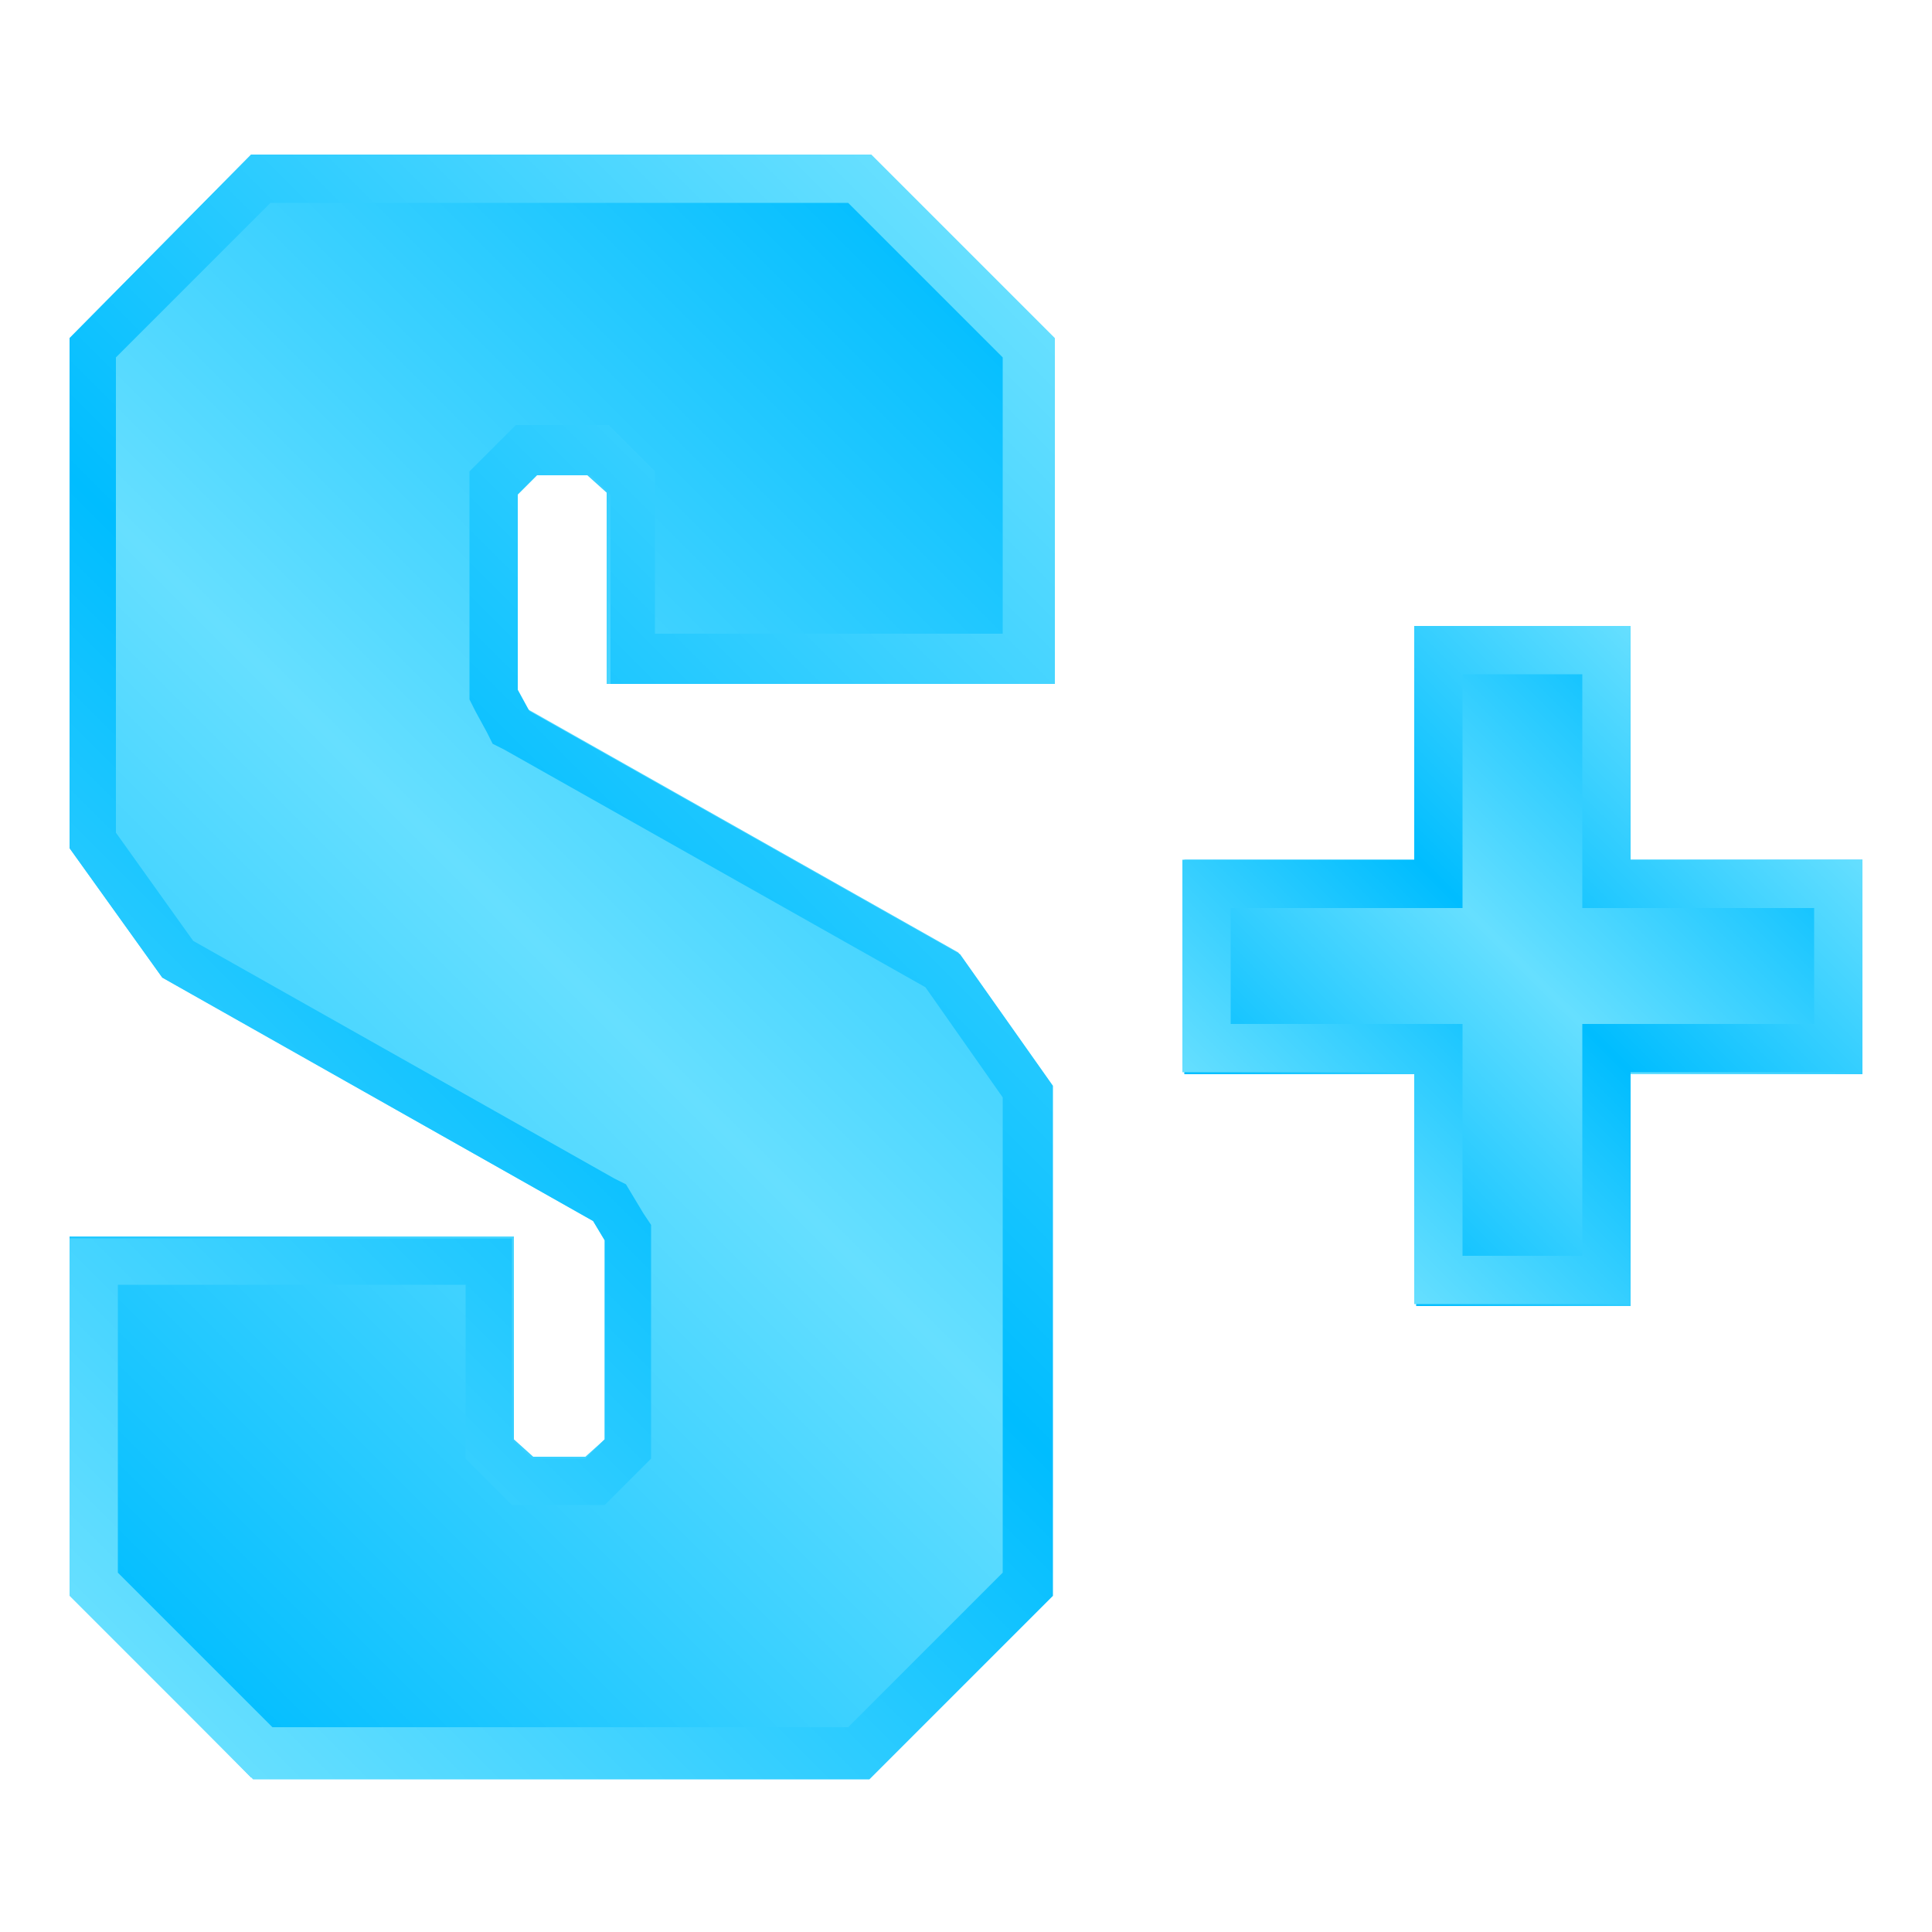
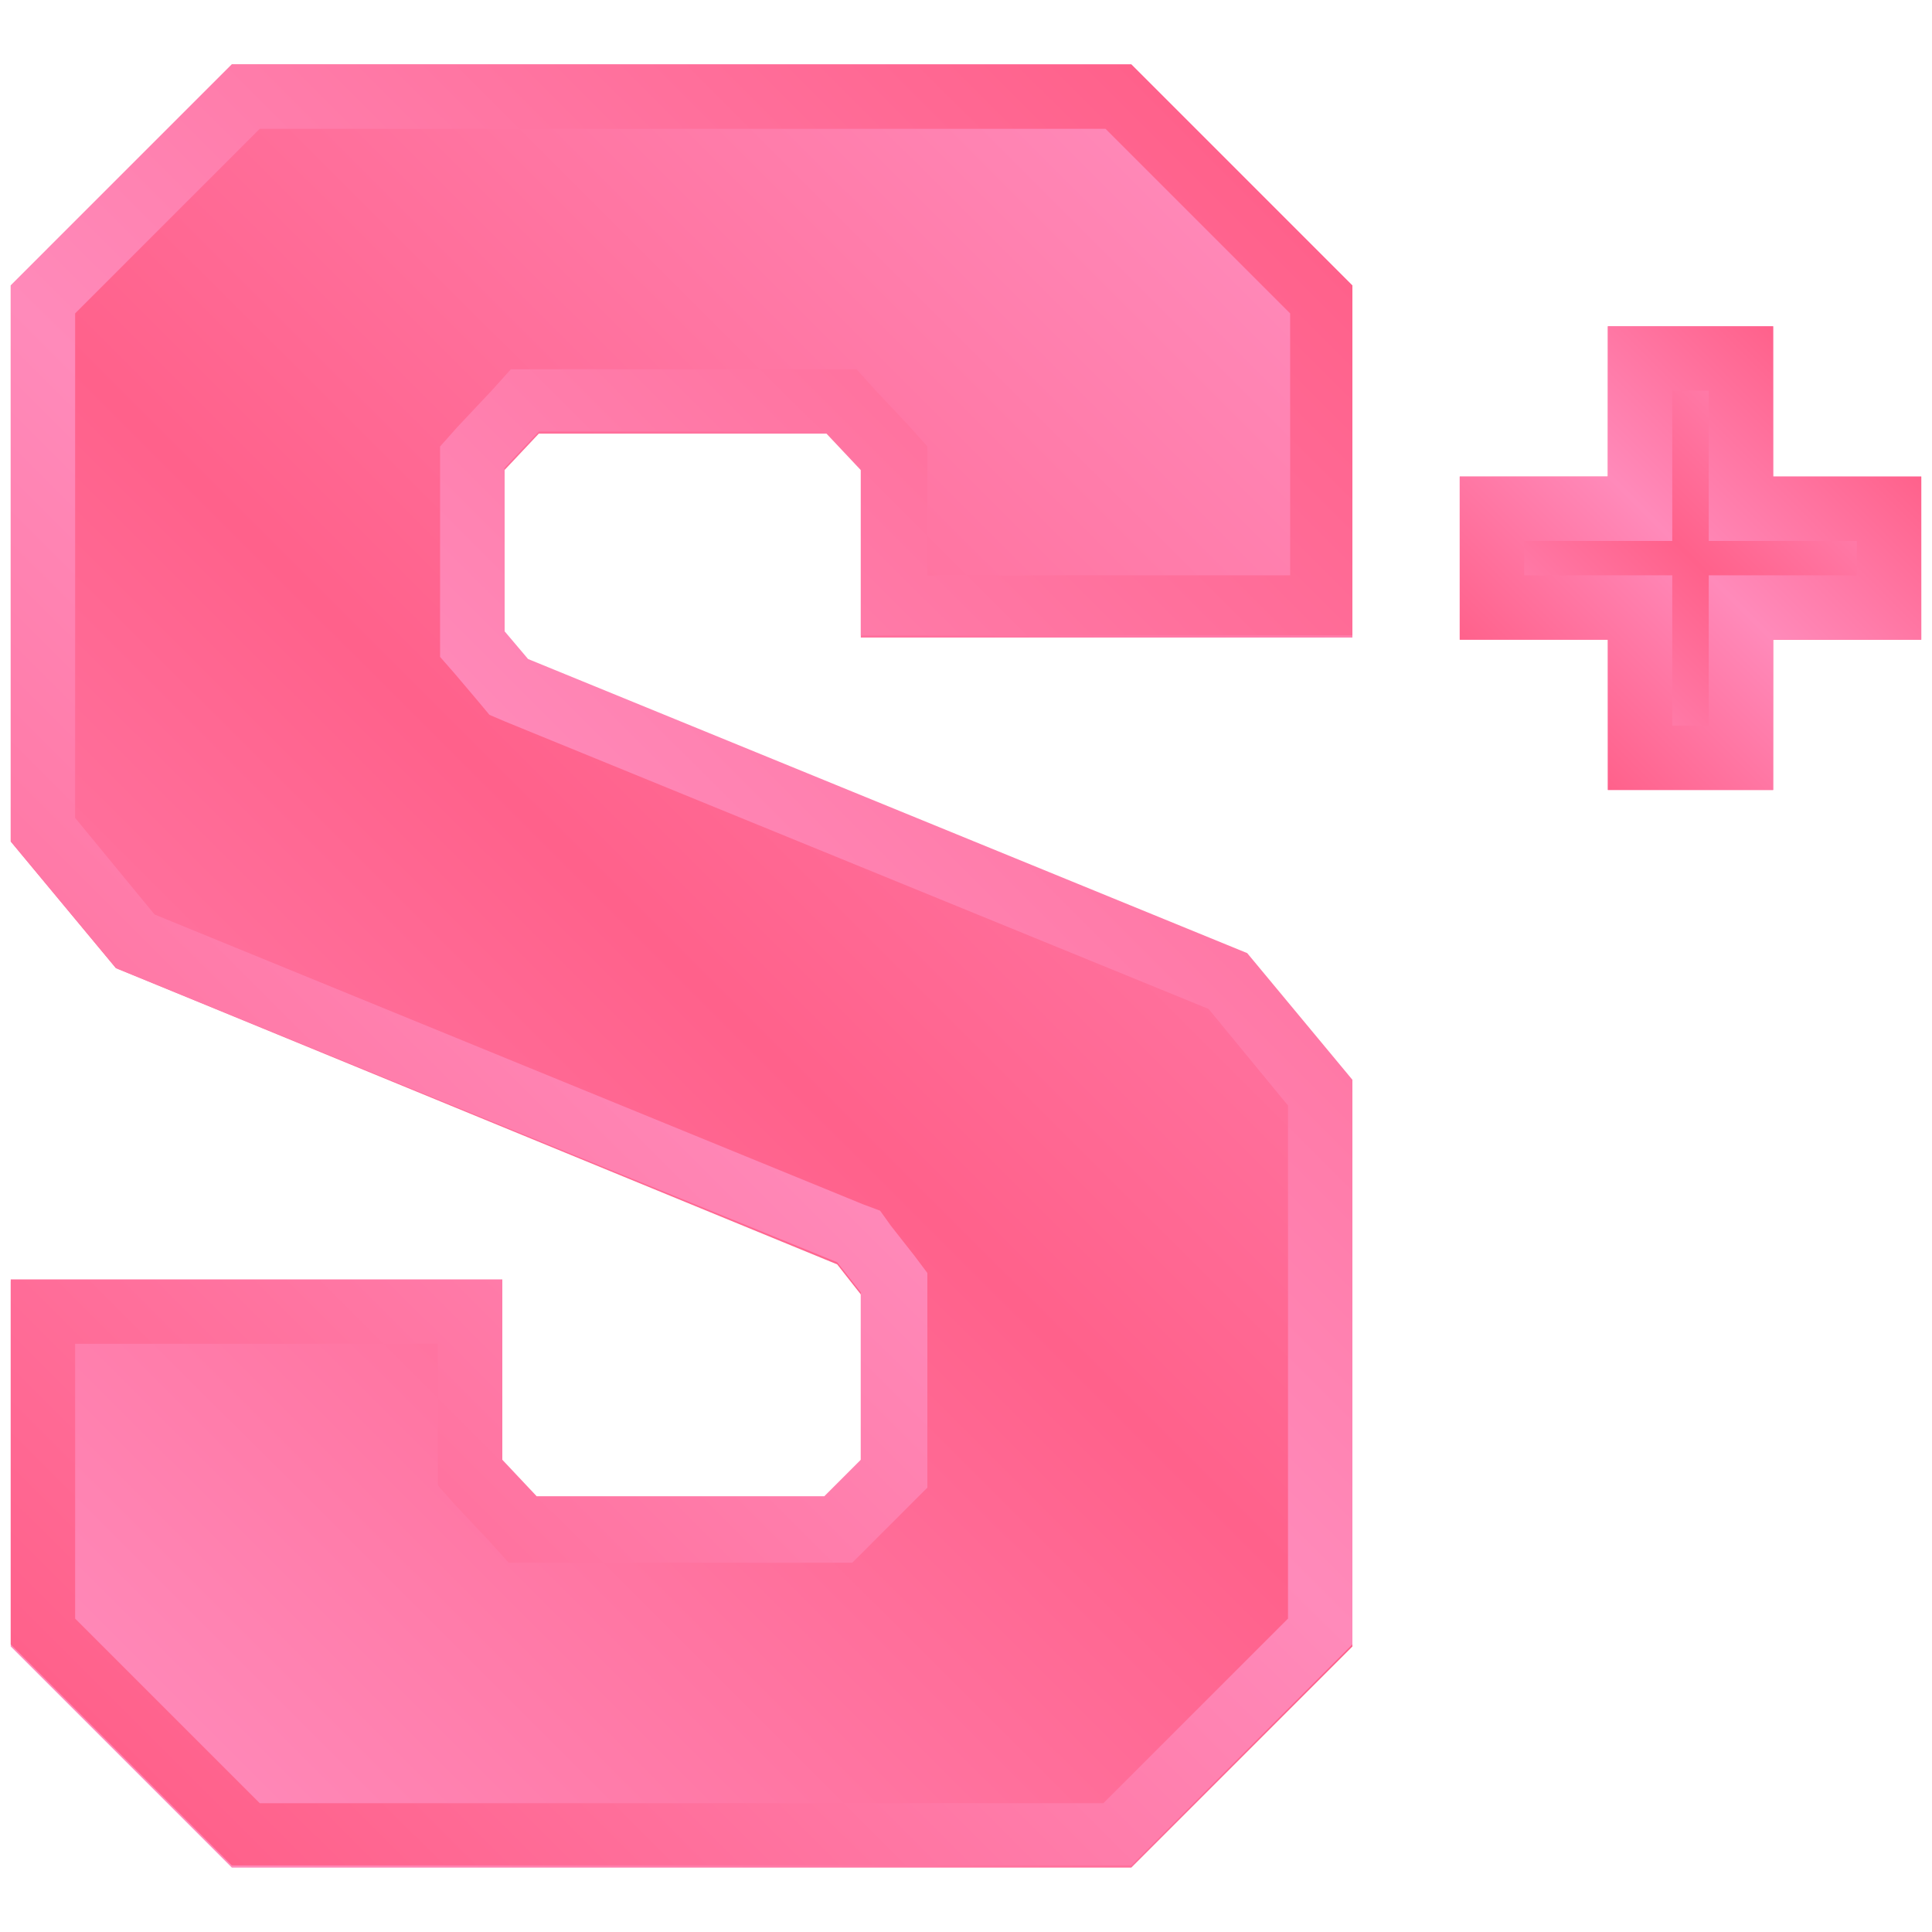
- <svg xmlns="http://www.w3.org/2000/svg" xmlns:xlink="http://www.w3.org/1999/xlink" version="1.1" viewBox="0 0 100 100">
+ <svg xmlns="http://www.w3.org/2000/svg" xmlns:xlink="http://www.w3.org/1999/xlink" version="1.1" viewBox="0 0 90 90">
  <defs>
    <style>
      .cls-1 {
        fill: url(#linear-gradient-2);
      }

      .cls-2 {
        fill: url(#linear-gradient-4);
      }

      .cls-3 {
        fill: url(#linear-gradient-3);
      }

      .cls-4 {
        fill: url(#linear-gradient);
      }
    </style>
-     <linearGradient id="linear-gradient" x1="0" y1="79" x2="58" y2="21" gradientUnits="userSpaceOnUse">
-       <stop offset="0" stop-color="#00bdff" />
-       <stop offset=".5" stop-color="#66dfff" />
-       <stop offset="1" stop-color="#00bdff" />
+     <linearGradient id="linear-gradient" x1=".3" y1="76.5" x2="63.2" y2="13.5" gradientUnits="userSpaceOnUse">
+       <stop offset="0" stop-color="#ff8aba" />
+       <stop offset=".5" stop-color="#ff618b" />
+       <stop offset="1" stop-color="#ff8aba" />
    </linearGradient>
-     <linearGradient id="linear-gradient-2" x1="0" y1="79" x2="58" y2="21" gradientUnits="userSpaceOnUse">
-       <stop offset="0" stop-color="#66dfff" />
-       <stop offset=".5" stop-color="#00bdff" />
-       <stop offset="1" stop-color="#66dfff" />
+     <linearGradient id="linear-gradient-2" x1=".3" y1="76.5" x2="63.2" y2="13.5" gradientUnits="userSpaceOnUse">
+       <stop offset="0" stop-color="#ff618b" />
+       <stop offset=".5" stop-color="#ff8aba" />
+       <stop offset="1" stop-color="#ff618b" />
    </linearGradient>
-     <linearGradient id="linear-gradient-3" x1="67.3" y1="61.6" x2="90.4" y2="38.4" xlink:href="#linear-gradient" />
-     <linearGradient id="linear-gradient-4" x1="67.3" y1="61.6" x2="90.4" y2="38.4" xlink:href="#linear-gradient-2" />
+     <linearGradient id="linear-gradient-3" x1="71.5" y1="33.3" x2="86.1" y2="18.7" xlink:href="#linear-gradient" />
+     <linearGradient id="linear-gradient-4" x1="71.5" y1="33.3" x2="86.1" y2="18.7" xlink:href="#linear-gradient-2" />
  </defs>
  <g>
    <g id="Layer_1">
      <g>
-         <polygon class="cls-4" points="45 92 13 92 3.6 82.5 3.6 64 26.6 64 26.6 74.5 27.6 75.4 30.3 75.4 31.3 74.5 31.3 64.2 30.7 63.2 8.4 50.6 3.6 43.9 3.6 17.5 13 8 45 8 54.4 17.5 54.4 35.4 31.4 35.4 31.4 25.5 30.4 24.6 27.7 24.6 26.7 25.5 26.7 35.6 27.3 36.7 49.6 49.3 54.4 56.1 54.4 82.5 45 92" />
-         <path class="cls-1" d="M43.9,10.5l8,8v14.3h-18v-8.4l-.7-.7-1-1-.7-.7h-4.8l-.7.7-1,1-.7.7v11.8l.3.6.6,1.1.3.6.6.3,21.8,12.3,4,5.7v24.6l-8,8H14.1l-8-8v-14.9h18v9l.7.7,1,1,.7.7h4.8l.7-.7,1-1,.7-.7v-12.1l-.4-.6-.6-1-.3-.5-.6-.3-21.8-12.3-4-5.6v-24.6l8-8h29.8M45,8H13L3.6,17.5v26.4l4.8,6.7,22.3,12.6.6,1v10.3l-1,1h-2.8l-1-1v-10.4H3.6v18.5l9.5,9.5h31.9l9.5-9.5v-26.4l-4.8-6.8-22.3-12.6-.6-1.1v-10.1l1-1h2.8l1,1v9.8h23v-17.9l-9.5-9.5h0Z" />
+         <path class="cls-4" d="M52.7,87H10.8L.5,76.7v-17h22.9v8.4l1.6,1.7h13.4l1.7-1.7v-7.8l-1.1-1.4L5.4,45.1.5,39.2V13.3L10.8,3h41.9l10.3,10.3v16.4h-22.9v-7.8l-1.6-1.7h-13.4l-1.6,1.7v7.6l1.1,1.3,33.5,13.7,4.9,5.9v26.3l-10.3,10.3Z" />
+         <path class="cls-1" d="M51.5,6l8.6,8.6v12.2h-16.9v-6l-.8-.9-1.6-1.7-.9-1h-16.1l-.9,1-1.6,1.7-.8.9v9.8l.7.8,1.1,1.3.5.6.7.3,32.8,13.4,3.7,4.5v23.9l-8.6,8.6H12.1l-8.6-8.6v-12.8h16.9v6.6l.8.9,1.6,1.7.9,1h16l.9-.9,1.7-1.7.9-.9v-10l-.6-.8-1.1-1.4-.5-.7-.8-.3L7.2,42.6l-3.7-4.5V14.6L12.1,6h39.4M52.7,3H10.8L.5,13.3v25.9l4.9,5.9,33.6,13.7,1.1,1.4v7.8l-1.7,1.7h-13.4l-1.6-1.7v-8.4H.5v17l10.3,10.3h41.9l10.3-10.3v-26.3l-4.9-5.9-33.5-13.7-1.1-1.3v-7.6l1.6-1.7h13.4l1.6,1.7v7.8h22.9V13.3l-10.3-10.3h0Z" />
      </g>
      <g>
-         <polygon class="cls-3" points="84.4 67.6 73.3 67.6 73.3 55.6 61.3 55.6 61.3 44.5 73.3 44.5 73.3 32.4 84.4 32.4 84.4 44.5 96.4 44.5 96.4 55.6 84.4 55.6 84.4 67.6" />
-         <path class="cls-2" d="M81.9,34.9v12.1h12v6h-12v12h-6.2v-12h-12v-6h12v-12.1h6.2M84.4,32.4h-11.2v12.1h-12v11h12v12h11.2v-12h12v-11h-12v-12.1h0Z" />
+         <path class="cls-3" d="M82.6,36.8h-7.7v-7h-6.9v-7.6h6.9v-7h7.7v7h6.9v7.6h-6.9v7Z" />
+         <path class="cls-2" d="M79.6,18.2v7h6.9v1.6h-6.9v7h-1.7v-7h-6.9v-1.6h6.9v-7h1.7M82.6,15.2h-7.7v7h-6.9v7.6h6.9v7h7.7v-7h6.9v-7.6h-6.9v-7h0Z" />
      </g>
    </g>
  </g>
</svg>
